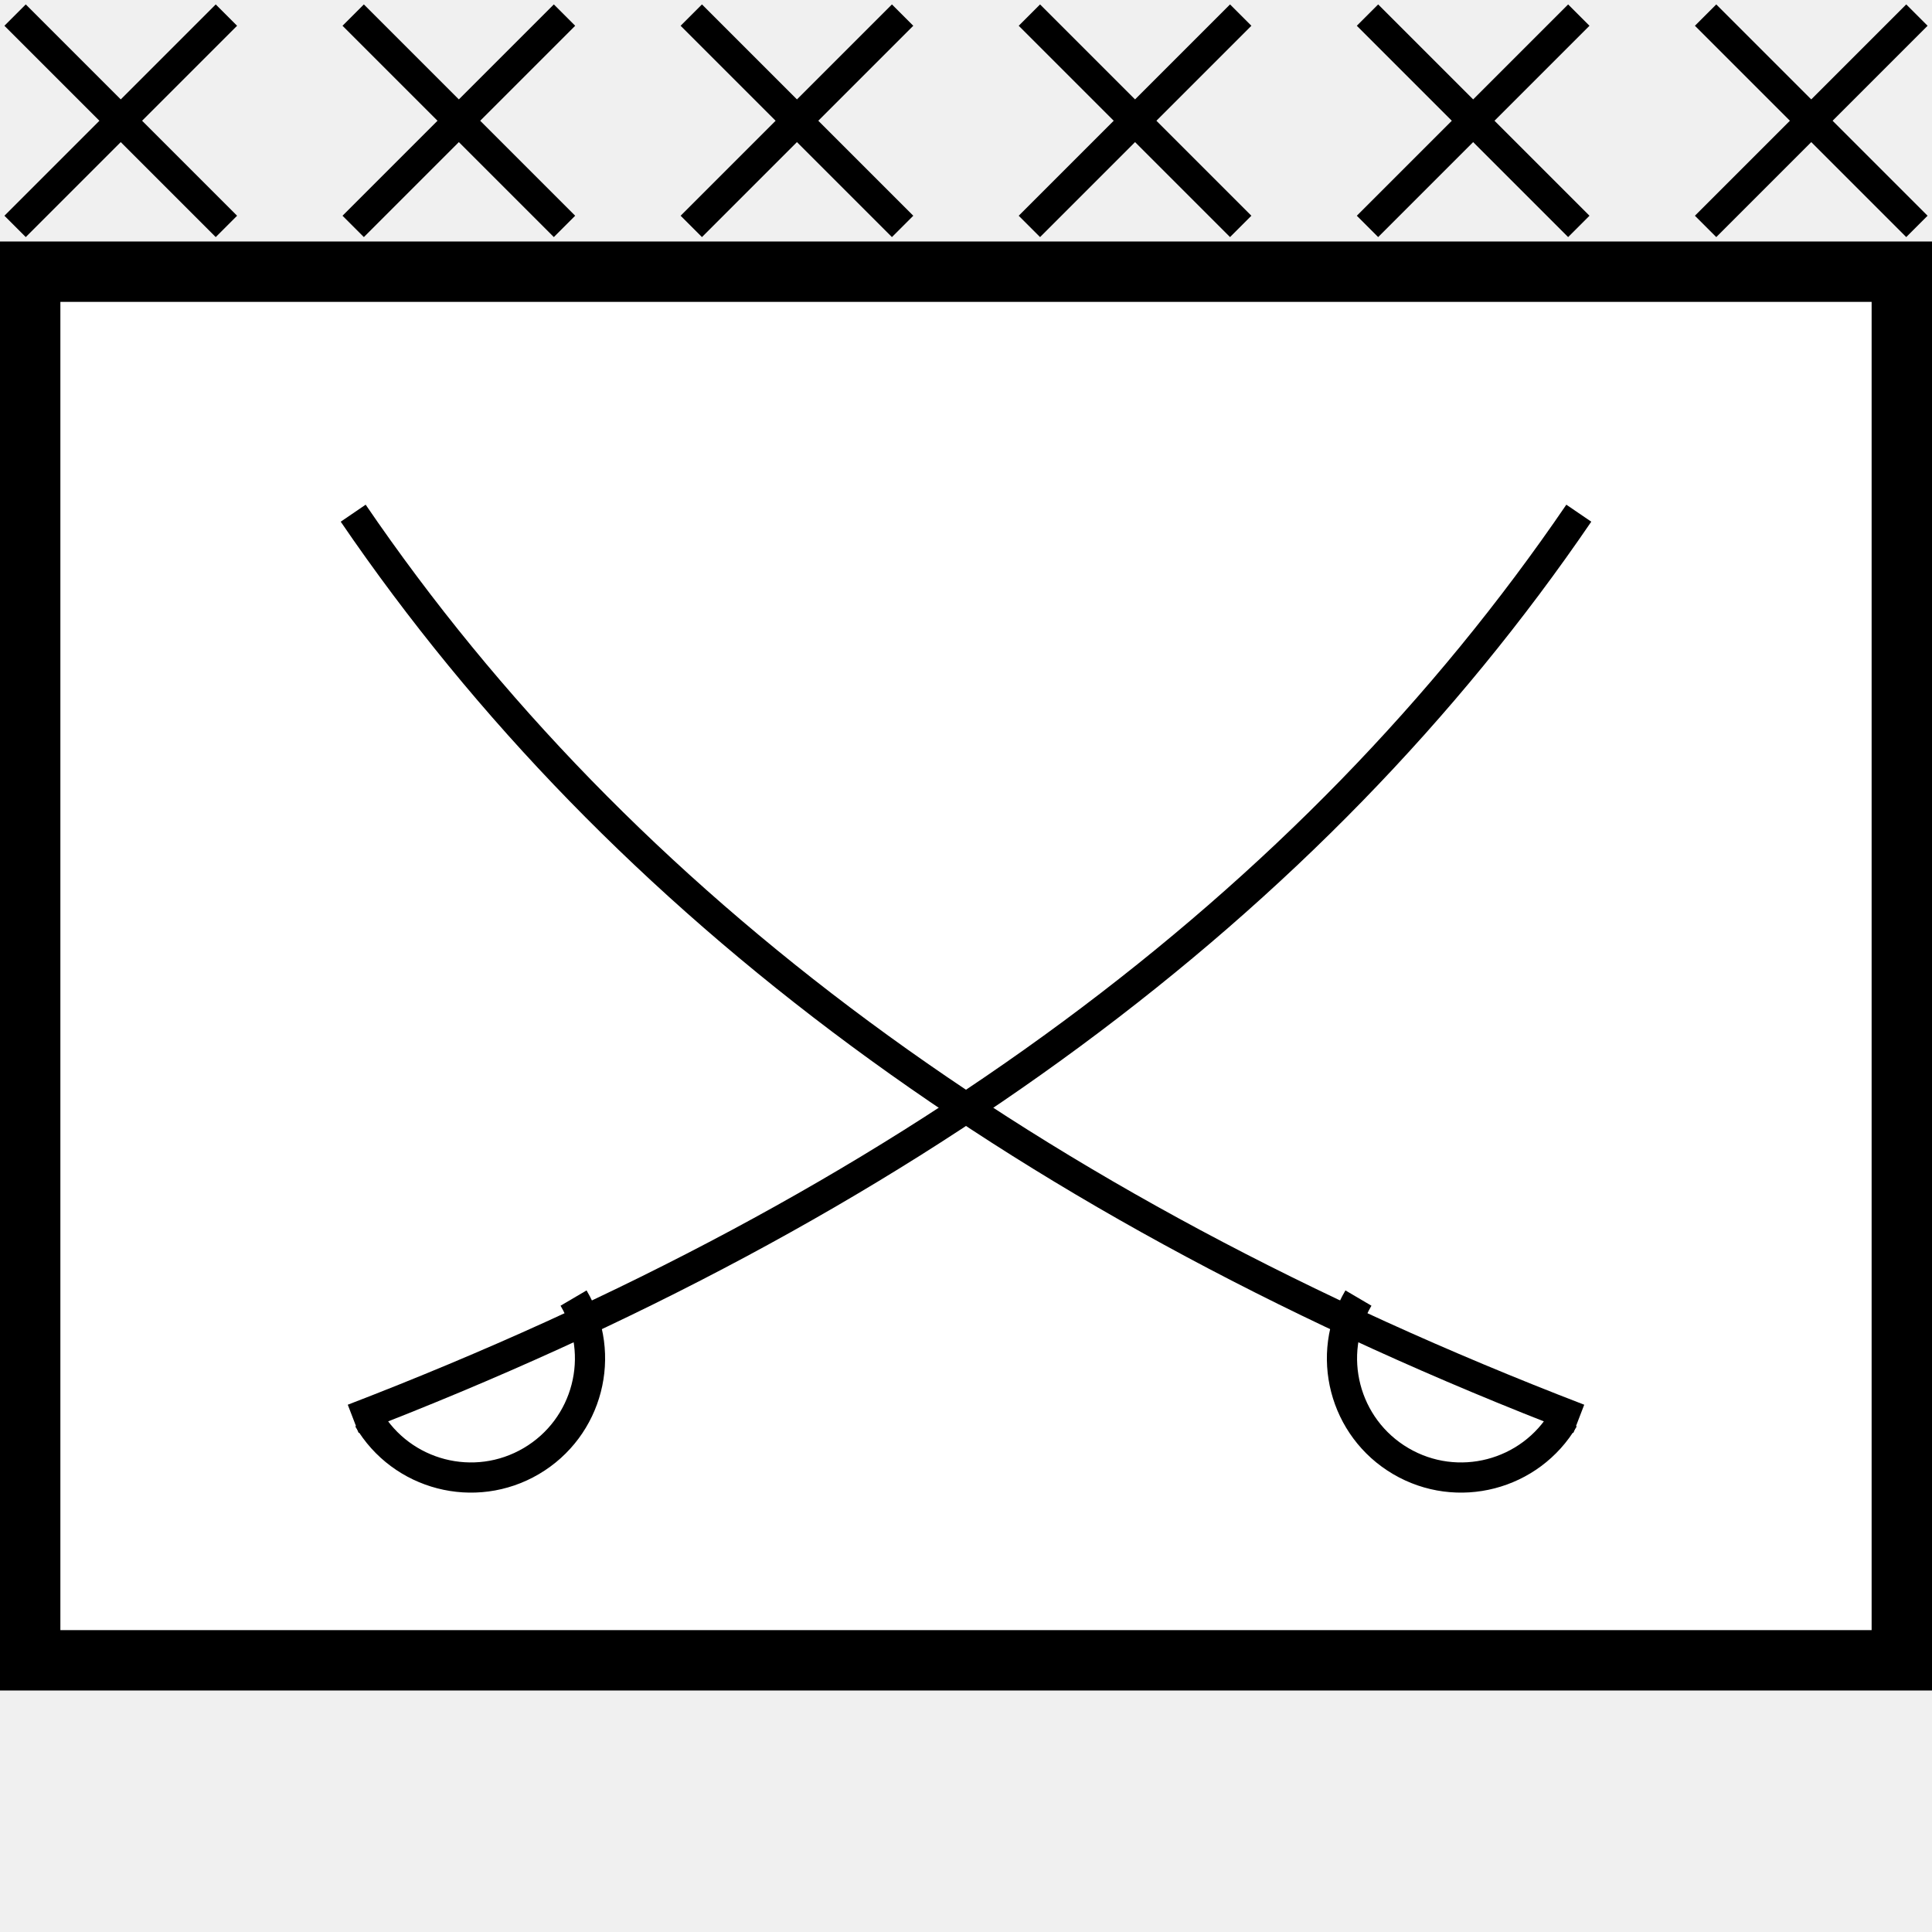
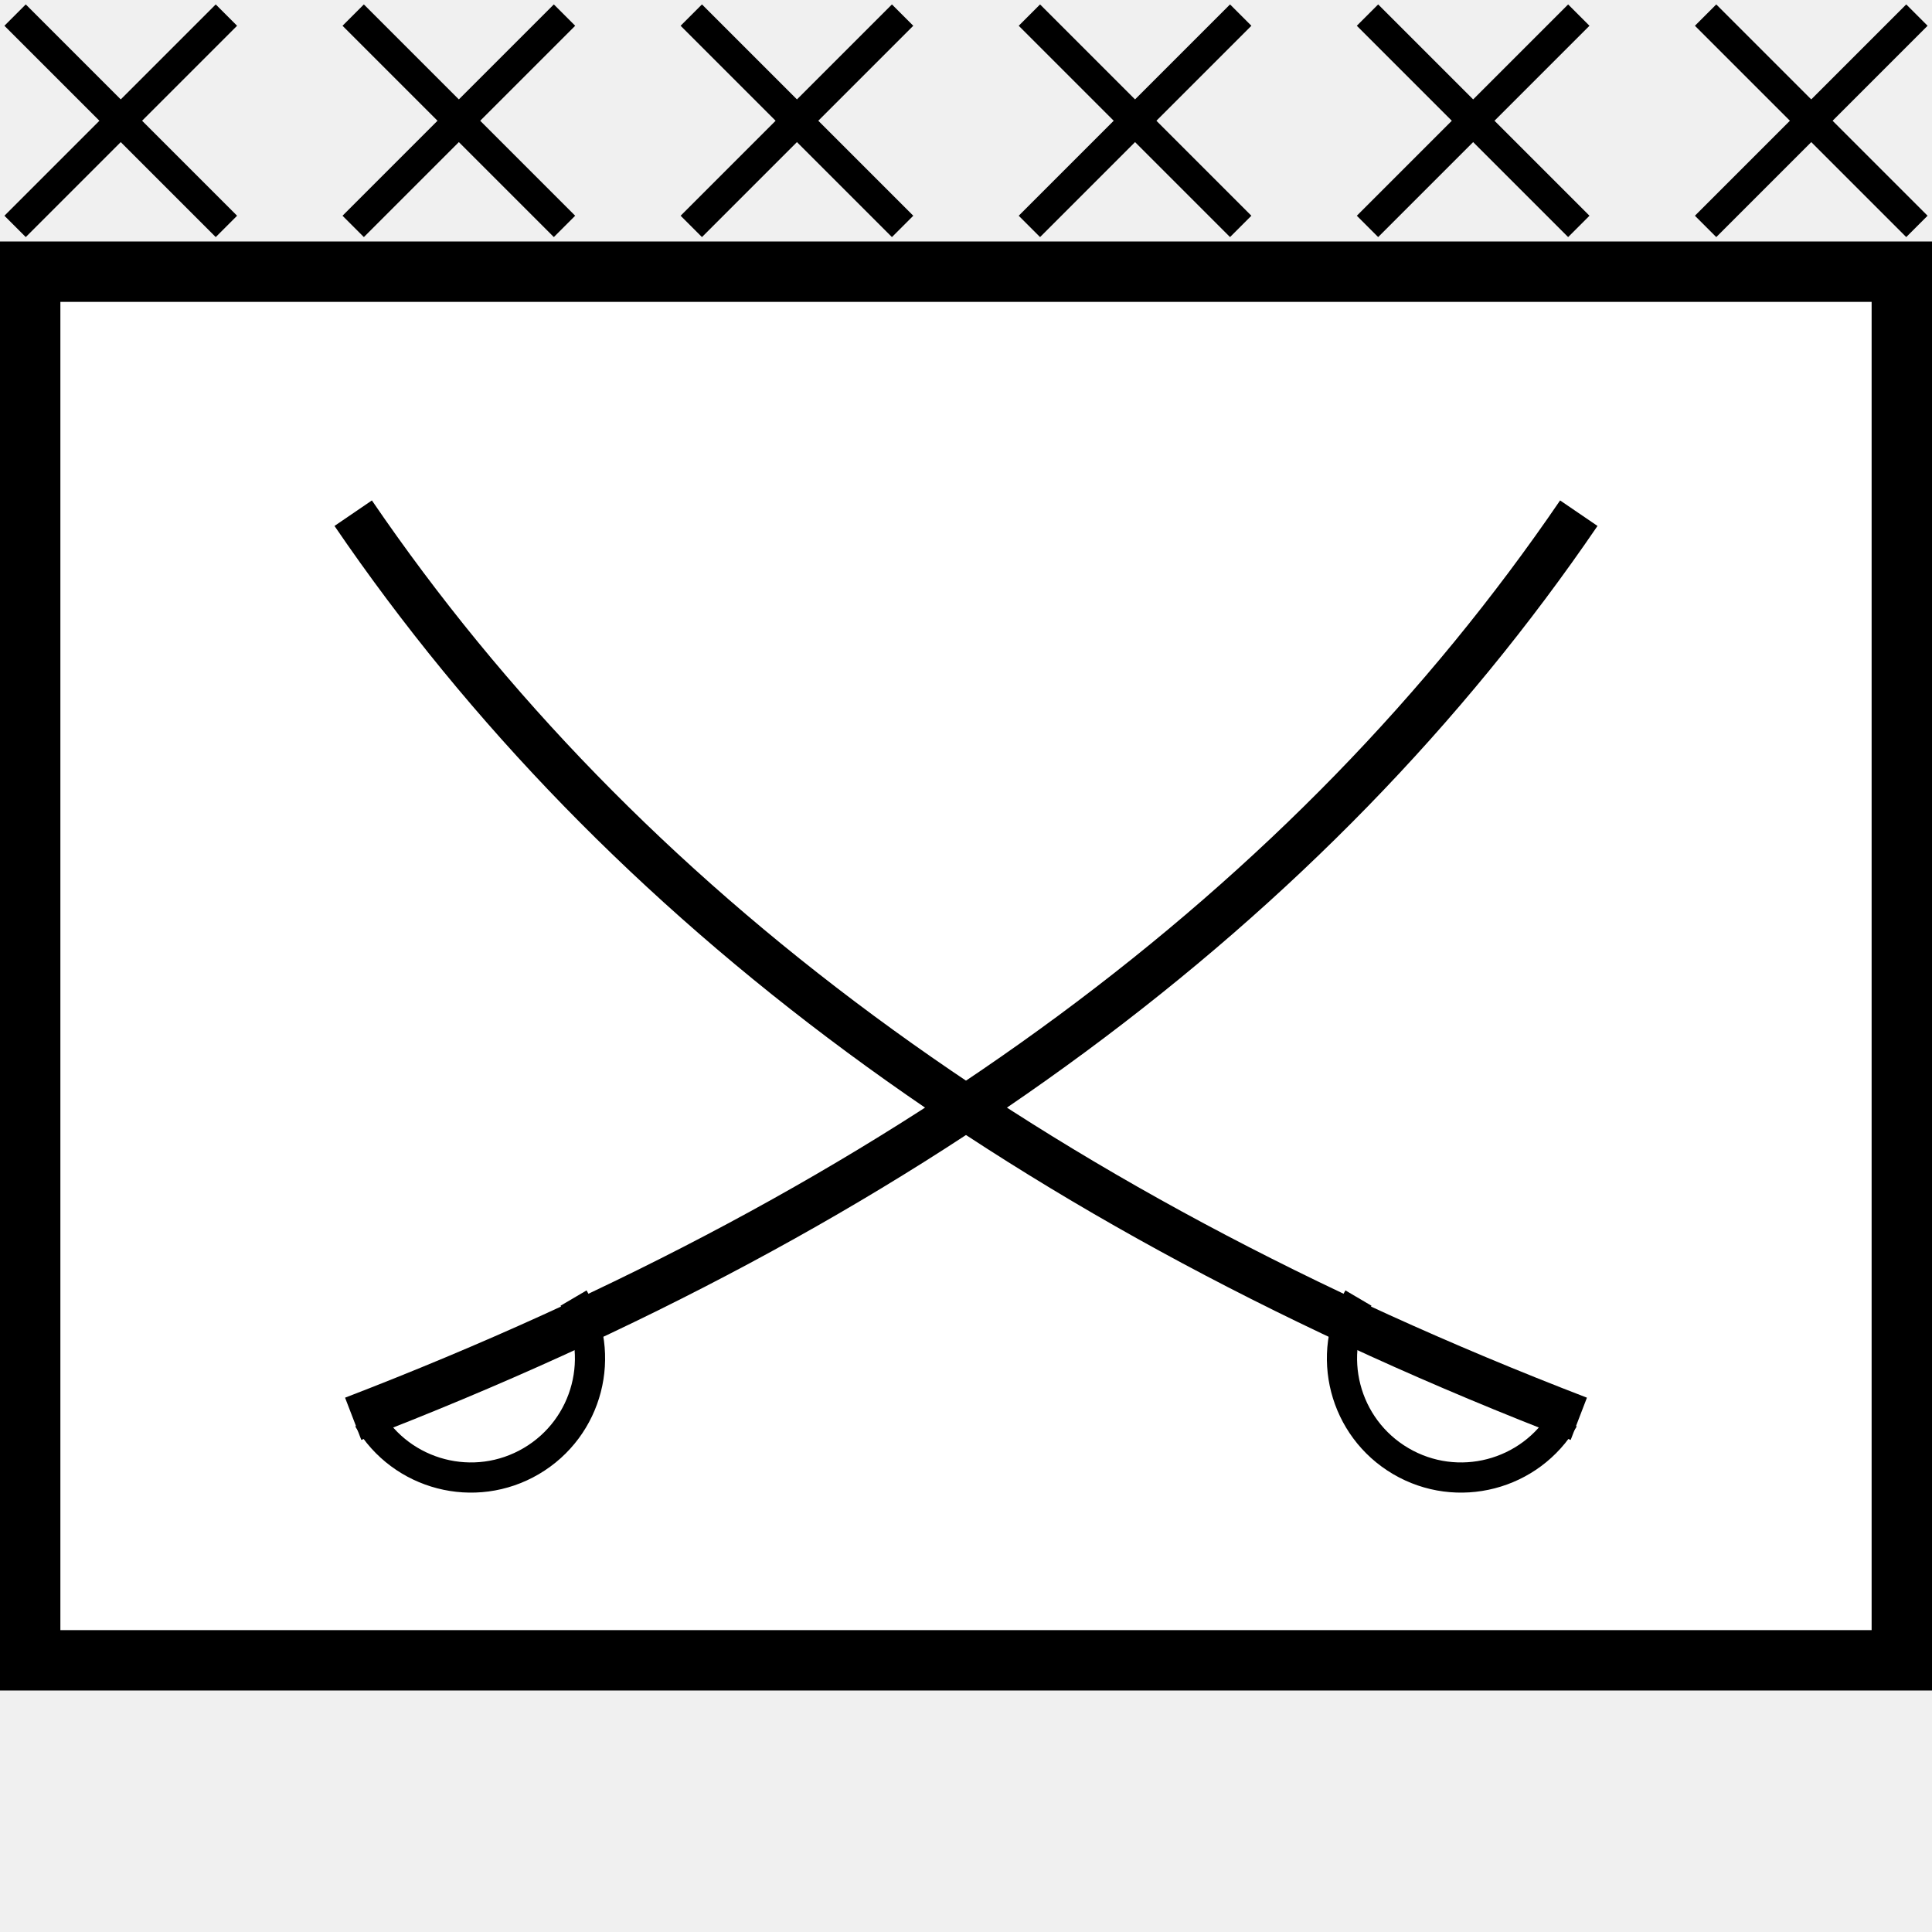
- <svg xmlns="http://www.w3.org/2000/svg" width="128" height="128" id="svg3344" version="1.1" viewBox="0 0 128 128">
-   <defs id="defs3346" />
-   <g id="layer1">
-     <rect style="fill:#ffffff;stroke:#000000;stroke-width:4" id="rect3341" width="124" height="92" x="2" y="18" />
-     <path style="fill:none;fill-rule:evenodd;stroke:#000000;stroke-width:2px;stroke-linecap:butt;stroke-linejoin:miter;stroke-opacity:1" d="M 1,15 15,1" id="path3342" />
-     <path style="fill:none;fill-rule:evenodd;stroke:#000000;stroke-width:2px;stroke-linecap:butt;stroke-linejoin:miter;stroke-opacity:1" d="M 1,1 15,15" id="path3343" />
-     <path style="fill:none;fill-rule:evenodd;stroke:#000000;stroke-width:2px;stroke-linecap:butt;stroke-linejoin:miter;stroke-opacity:1" d="M 113,15 127,1" id="path3344" />
-     <path style="fill:none;fill-rule:evenodd;stroke:#000000;stroke-width:2px;stroke-linecap:butt;stroke-linejoin:miter;stroke-opacity:1" d="M 113,1 127,15" id="path3345" />
-     <path style="fill:none;fill-rule:evenodd;stroke:#000000;stroke-width:2px;stroke-linecap:butt;stroke-linejoin:miter;stroke-opacity:1" d="M 23.4,15 37.4,1" id="path3346" />
-     <path style="fill:none;fill-rule:evenodd;stroke:#000000;stroke-width:2px;stroke-linecap:butt;stroke-linejoin:miter;stroke-opacity:1" d="M 23.4,1 37.4,15" id="path3347" />
-     <path style="fill:none;fill-rule:evenodd;stroke:#000000;stroke-width:2px;stroke-linecap:butt;stroke-linejoin:miter;stroke-opacity:1" d="M 45.8,15 59.8,1" id="path3348" />
-     <path style="fill:none;fill-rule:evenodd;stroke:#000000;stroke-width:2px;stroke-linecap:butt;stroke-linejoin:miter;stroke-opacity:1" d="M 45.8,1 59.8,15" id="path3349" />
-     <path style="fill:none;fill-rule:evenodd;stroke:#000000;stroke-width:2px;stroke-linecap:butt;stroke-linejoin:miter;stroke-opacity:1" d="M 68.2,15 82.2,1" id="path3350" />
-     <path style="fill:none;fill-rule:evenodd;stroke:#000000;stroke-width:2px;stroke-linecap:butt;stroke-linejoin:miter;stroke-opacity:1" d="M 68.2,1 82.2,15" id="path3351" />
-     <path style="fill:none;fill-rule:evenodd;stroke:#000000;stroke-width:2px;stroke-linecap:butt;stroke-linejoin:miter;stroke-opacity:1" d="M 90.6,15 104.6,1" id="path3352" />
-     <path style="fill:none;fill-rule:evenodd;stroke:#000000;stroke-width:2px;stroke-linecap:butt;stroke-linejoin:miter;stroke-opacity:1" d="M 90.6,1 104.6,15" id="path3353" />
-     <path style="fill:none;fill-rule:evenodd;stroke:#000000;stroke-width:2px;stroke-linecap:butt;stroke-linejoin:miter;stroke-opacity:1" d="M 23.4,34 Q 50 73, 104.6 94" id="path3354" />
-     <path style="fill:none;fill-rule:evenodd;stroke:#000000;stroke-width:2px;stroke-linecap:butt;stroke-linejoin:miter;stroke-opacity:1" d="M 23.4,94 Q 78 73, 104.6 34" id="path3355" />
-     <path style="fill:none;fill-rule:evenodd;stroke:#000000;stroke-width:2px;stroke-linecap:butt;stroke-linejoin:miter;stroke-opacity:1" d="M 103.6 94 A 6 6 0 0 1 90 86" id="path3356" />
-     <path style="fill:none;fill-rule:evenodd;stroke:#000000;stroke-width:2px;stroke-linecap:butt;stroke-linejoin:miter;stroke-opacity:1" d="M 24.4 94 A 6 6 0 0 0 38 86" id="path3357" />
-   </g>
+ <svg xmlns="http://www.w3.org/2000/svg" version="1.1" viewBox="0 0 128 128" width="128" height="128" id="Gradivus_svg">
+   <rect style="fill:#ffffff;stroke:#000000;stroke-width:4" width="124" height="92" x="2" y="18" />
+   <path style="fill:none;fill-rule:evenodd;stroke:#000000;stroke-width:2px;stroke-linecap:butt;stroke-linejoin:miter;stroke-opacity:1" d="M 1,15 15,1" />
+   <path style="fill:none;fill-rule:evenodd;stroke:#000000;stroke-width:2px;stroke-linecap:butt;stroke-linejoin:miter;stroke-opacity:1" d="M 1,1 15,15" />
+   <path style="fill:none;fill-rule:evenodd;stroke:#000000;stroke-width:2px;stroke-linecap:butt;stroke-linejoin:miter;stroke-opacity:1" d="M 113,15 127,1" />
+   <path style="fill:none;fill-rule:evenodd;stroke:#000000;stroke-width:2px;stroke-linecap:butt;stroke-linejoin:miter;stroke-opacity:1" d="M 113,1 127,15" />
+   <path style="fill:none;fill-rule:evenodd;stroke:#000000;stroke-width:2px;stroke-linecap:butt;stroke-linejoin:miter;stroke-opacity:1" d="M 23.4,15 37.4,1" />
+   <path style="fill:none;fill-rule:evenodd;stroke:#000000;stroke-width:2px;stroke-linecap:butt;stroke-linejoin:miter;stroke-opacity:1" d="M 23.4,1 37.4,15" />
+   <path style="fill:none;fill-rule:evenodd;stroke:#000000;stroke-width:2px;stroke-linecap:butt;stroke-linejoin:miter;stroke-opacity:1" d="M 45.8,15 59.8,1" />
+   <path style="fill:none;fill-rule:evenodd;stroke:#000000;stroke-width:2px;stroke-linecap:butt;stroke-linejoin:miter;stroke-opacity:1" d="M 45.8,1 59.8,15" />
+   <path style="fill:none;fill-rule:evenodd;stroke:#000000;stroke-width:2px;stroke-linecap:butt;stroke-linejoin:miter;stroke-opacity:1" d="M 68.2,15 82.2,1" />
+   <path style="fill:none;fill-rule:evenodd;stroke:#000000;stroke-width:2px;stroke-linecap:butt;stroke-linejoin:miter;stroke-opacity:1" d="M 68.2,1 82.2,15" />
+   <path style="fill:none;fill-rule:evenodd;stroke:#000000;stroke-width:2px;stroke-linecap:butt;stroke-linejoin:miter;stroke-opacity:1" d="M 90.6,15 104.6,1" />
+   <path style="fill:none;fill-rule:evenodd;stroke:#000000;stroke-width:2px;stroke-linecap:butt;stroke-linejoin:miter;stroke-opacity:1" d="M 90.6,1 104.6,15" />
+   <path style="fill:none;fill-rule:evenodd;stroke:#000000;stroke-width:3px;stroke-linecap:butt;stroke-linejoin:miter;stroke-opacity:1" d="M 23.4,34 Q 50 73, 104.6 94" />
+   <path style="fill:none;fill-rule:evenodd;stroke:#000000;stroke-width:3px;stroke-linecap:butt;stroke-linejoin:miter;stroke-opacity:1" d="M 23.4,94 Q 78 73, 104.6 34" />
+   <path style="fill:none;fill-rule:evenodd;stroke:#000000;stroke-width:2px;stroke-linecap:butt;stroke-linejoin:miter;stroke-opacity:1" d="M 103.6 94 A 6 6 0 0 1 90 86" />
+   <path style="fill:none;fill-rule:evenodd;stroke:#000000;stroke-width:2px;stroke-linecap:butt;stroke-linejoin:miter;stroke-opacity:1" d="M 24.4 94 A 6 6 0 0 0 38 86" />
</svg>
